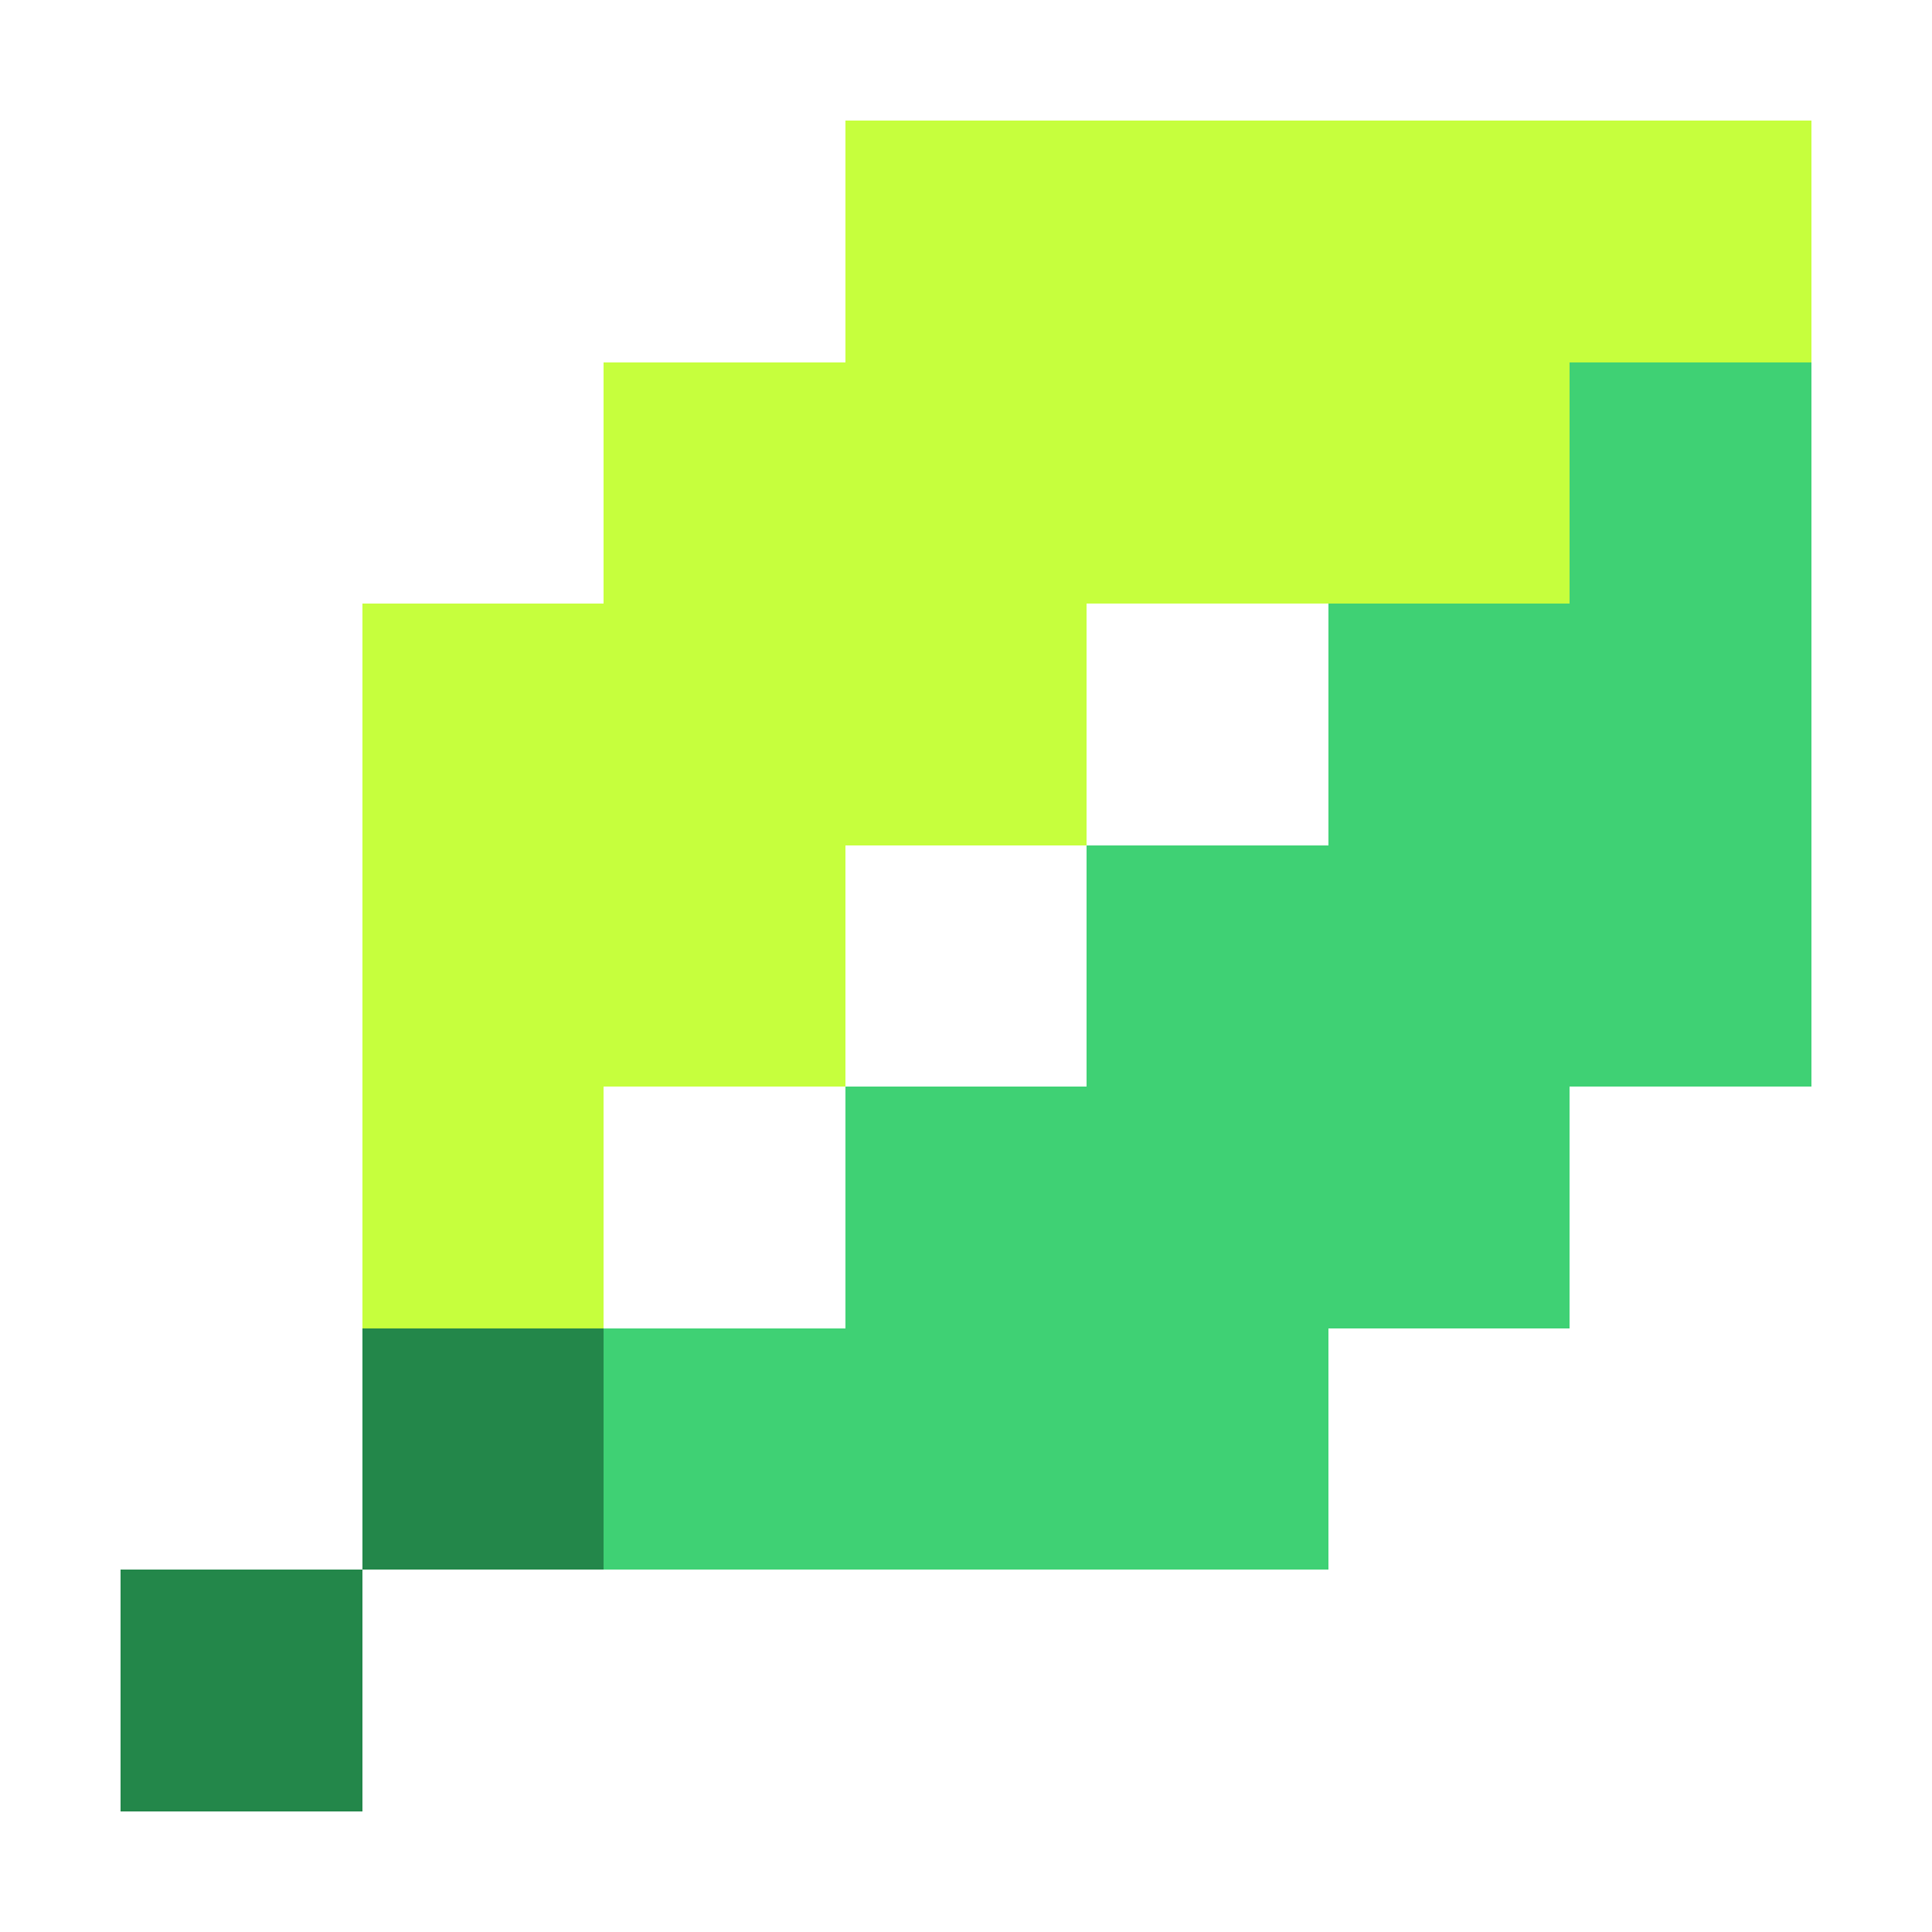
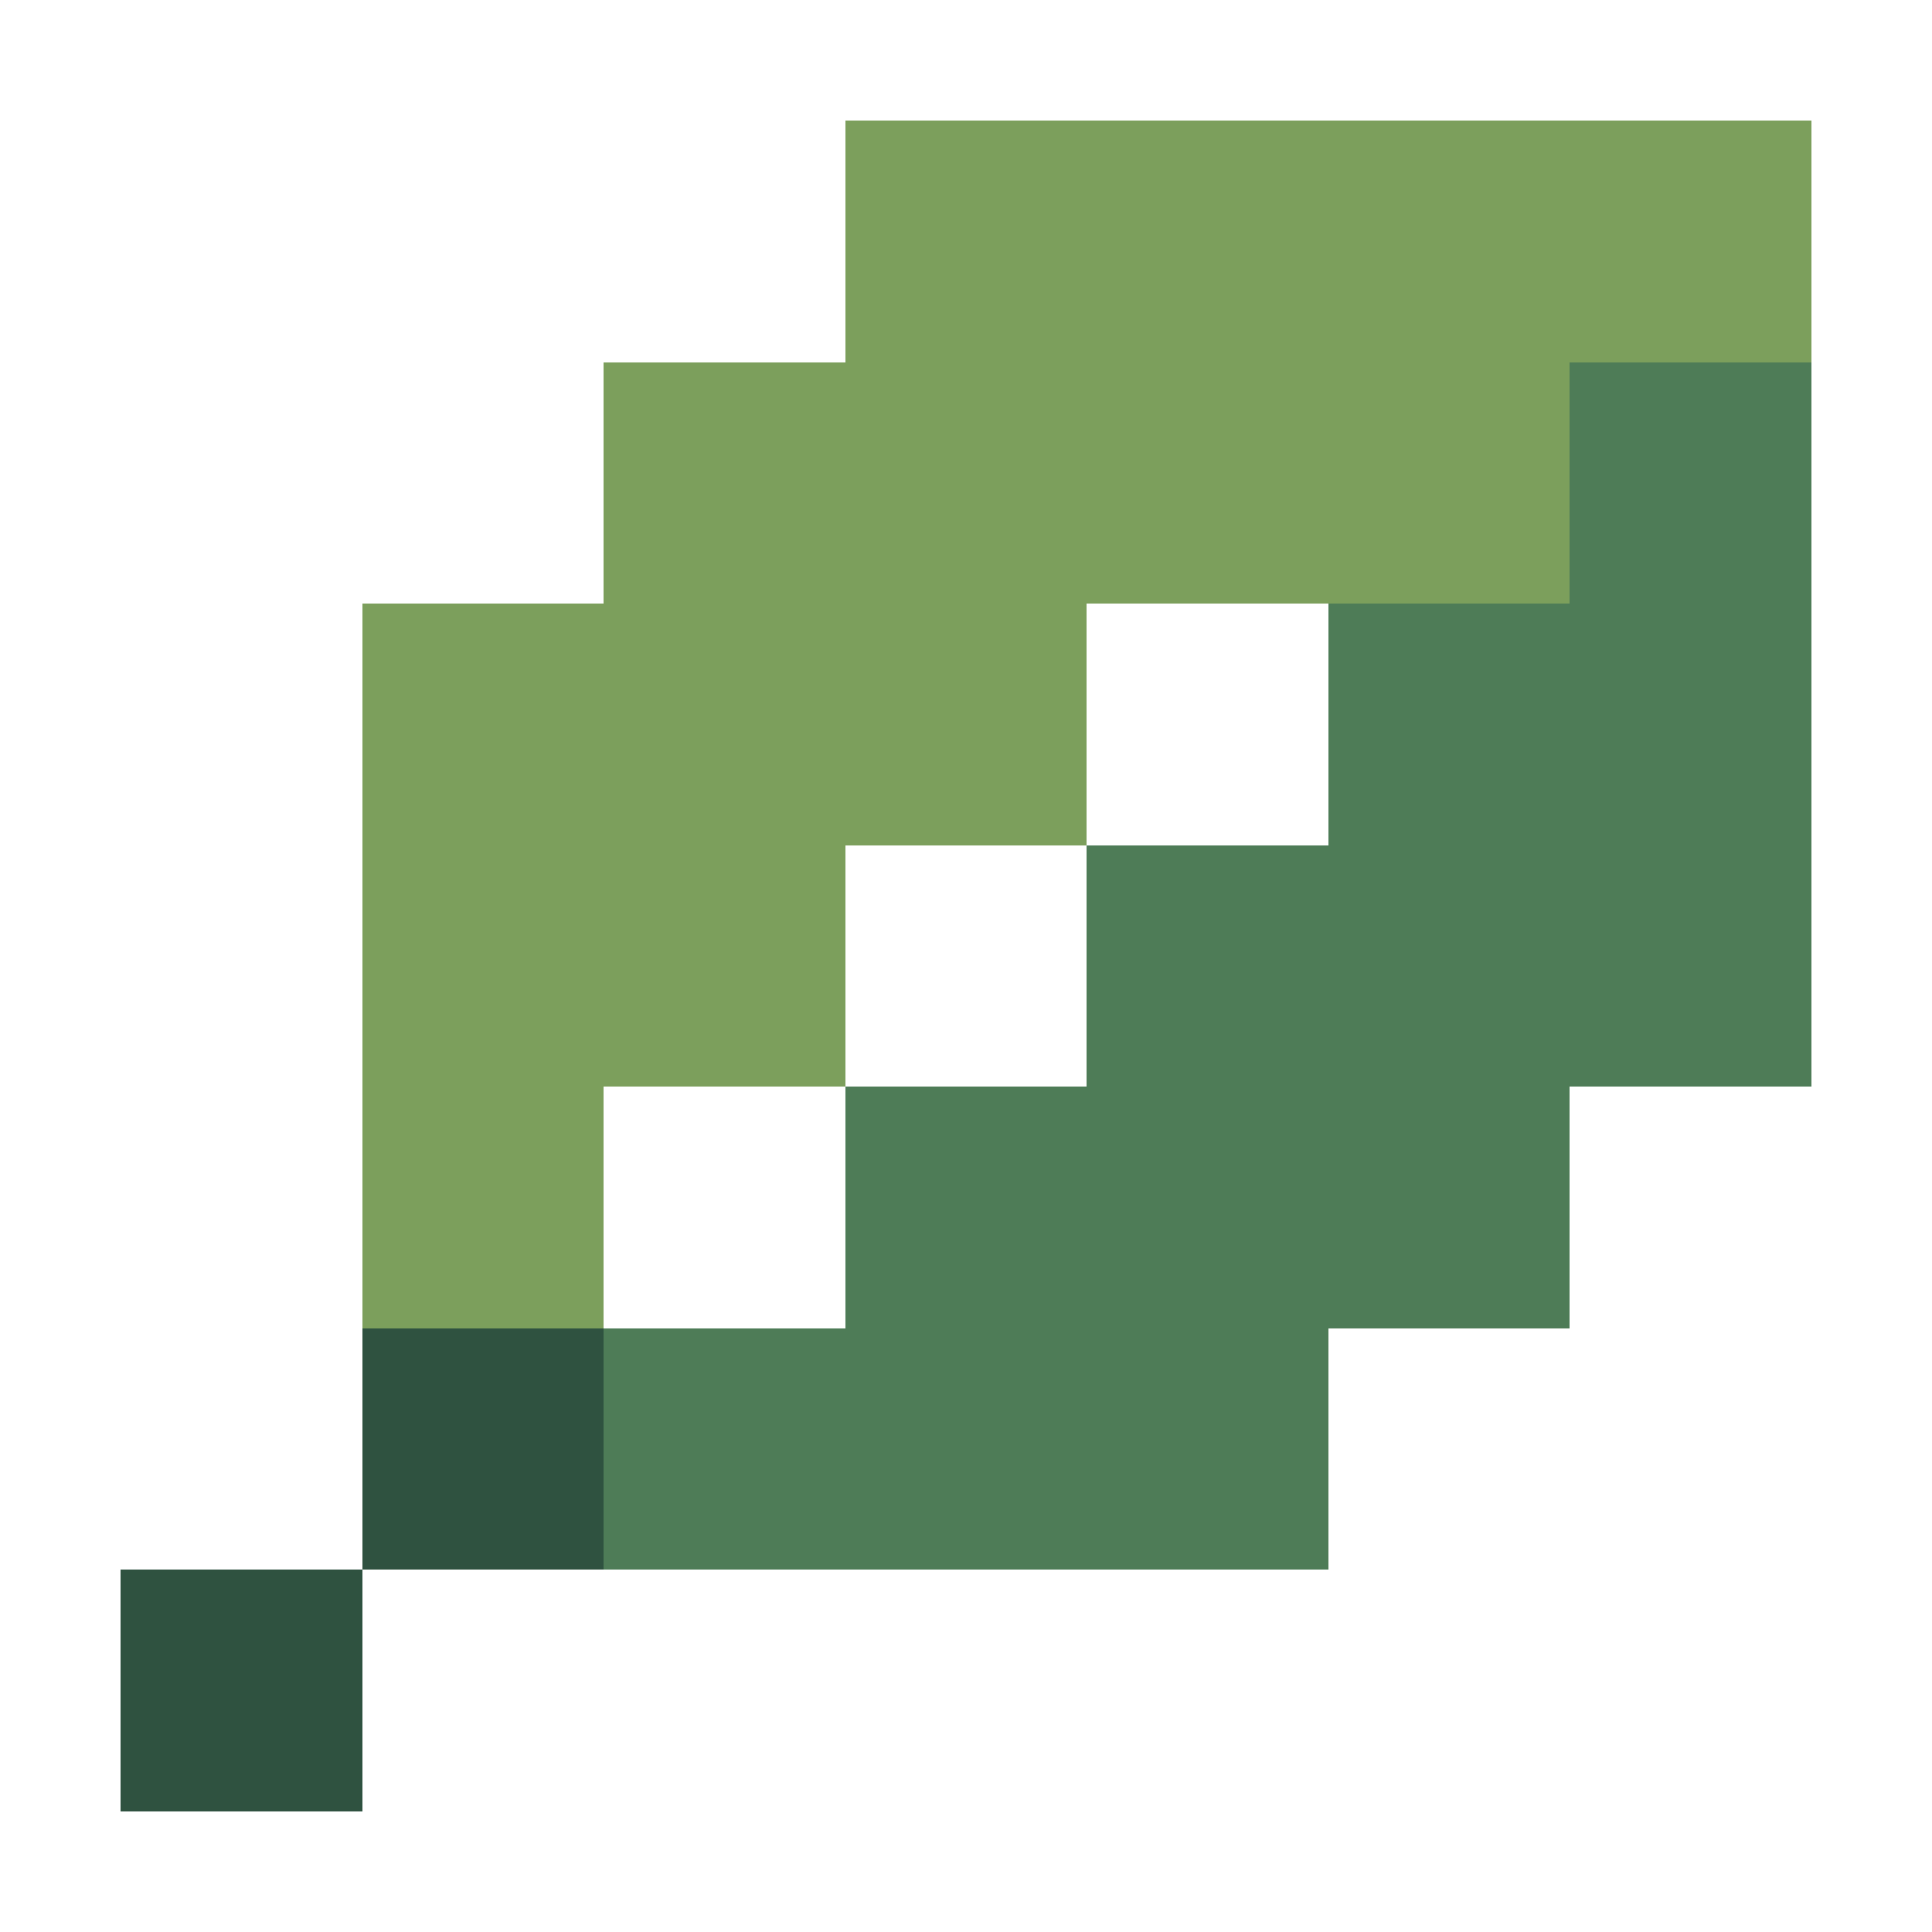
<svg xmlns="http://www.w3.org/2000/svg" viewBox="-0.5 -0.5 8 8" shape-rendering="crispEdges">
-   <rect x="3" y="0" width="1" height="1" fill="#c6ff3d" />
-   <rect x="4" y="0" width="1" height="1" fill="#c6ff3d" />
-   <rect x="5" y="0" width="1" height="1" fill="#c6ff3d" />
-   <rect x="6" y="0" width="1" height="1" fill="#c6ff3d" />
-   <rect x="2" y="1" width="1" height="1" fill="#c6ff3d" />
-   <rect x="3" y="1" width="1" height="1" fill="#c6ff3d" />
-   <rect x="4" y="1" width="1" height="1" fill="#c6ff3d" />
-   <rect x="5" y="1" width="1" height="1" fill="#c6ff3d" />
-   <rect x="6" y="1" width="1" height="1" fill="#3fd174" />
-   <rect x="1" y="2" width="1" height="1" fill="#c6ff3d" />
-   <rect x="2" y="2" width="1" height="1" fill="#c6ff3d" />
-   <rect x="3" y="2" width="1" height="1" fill="#c6ff3d" />
-   <rect x="5" y="2" width="1" height="1" fill="#3fd174" />
-   <rect x="6" y="2" width="1" height="1" fill="#3fd174" />
-   <rect x="1" y="3" width="1" height="1" fill="#c6ff3d" />
-   <rect x="2" y="3" width="1" height="1" fill="#c6ff3d" />
-   <rect x="4" y="3" width="1" height="1" fill="#3fd174" />
-   <rect x="5" y="3" width="1" height="1" fill="#3fd174" />
-   <rect x="6" y="3" width="1" height="1" fill="#3fd174" />
-   <rect x="1" y="4" width="1" height="1" fill="#c6ff3d" />
-   <rect x="3" y="4" width="1" height="1" fill="#3fd174" />
-   <rect x="4" y="4" width="1" height="1" fill="#3fd174" />
-   <rect x="5" y="4" width="1" height="1" fill="#3fd174" />
-   <rect x="1" y="5" width="1" height="1" fill="#23874a" />
-   <rect x="2" y="5" width="1" height="1" fill="#3fd174" />
-   <rect x="3" y="5" width="1" height="1" fill="#3fd174" />
-   <rect x="4" y="5" width="1" height="1" fill="#3fd174" />
-   <rect x="0" y="6" width="1" height="1" fill="#23874a" />
+   <rect x="3" y="0" width="1" height="1" fill="#7c9f5c" />
+   <rect x="4" y="0" width="1" height="1" fill="#7c9f5c" />
+   <rect x="5" y="0" width="1" height="1" fill="#7c9f5c" />
+   <rect x="6" y="0" width="1" height="1" fill="#7c9f5c" />
+   <rect x="2" y="1" width="1" height="1" fill="#7c9f5c" />
+   <rect x="3" y="1" width="1" height="1" fill="#7c9f5c" />
+   <rect x="4" y="1" width="1" height="1" fill="#7c9f5c" />
+   <rect x="5" y="1" width="1" height="1" fill="#7c9f5c" />
+   <rect x="6" y="1" width="1" height="1" fill="#4e7c57" />
+   <rect x="1" y="2" width="1" height="1" fill="#7c9f5c" />
+   <rect x="2" y="2" width="1" height="1" fill="#7c9f5c" />
+   <rect x="3" y="2" width="1" height="1" fill="#7c9f5c" />
+   <rect x="5" y="2" width="1" height="1" fill="#4e7c57" />
+   <rect x="6" y="2" width="1" height="1" fill="#4e7c57" />
+   <rect x="1" y="3" width="1" height="1" fill="#7c9f5c" />
+   <rect x="2" y="3" width="1" height="1" fill="#7c9f5c" />
+   <rect x="4" y="3" width="1" height="1" fill="#4e7c57" />
+   <rect x="5" y="3" width="1" height="1" fill="#4e7c57" />
+   <rect x="6" y="3" width="1" height="1" fill="#4e7c57" />
+   <rect x="1" y="4" width="1" height="1" fill="#7c9f5c" />
+   <rect x="3" y="4" width="1" height="1" fill="#4e7c57" />
+   <rect x="4" y="4" width="1" height="1" fill="#4e7c57" />
+   <rect x="5" y="4" width="1" height="1" fill="#4e7c57" />
+   <rect x="1" y="5" width="1" height="1" fill="#2f5240" />
+   <rect x="2" y="5" width="1" height="1" fill="#4e7c57" />
+   <rect x="3" y="5" width="1" height="1" fill="#4e7c57" />
+   <rect x="4" y="5" width="1" height="1" fill="#4e7c57" />
+   <rect x="0" y="6" width="1" height="1" fill="#2f5240" />
</svg>
